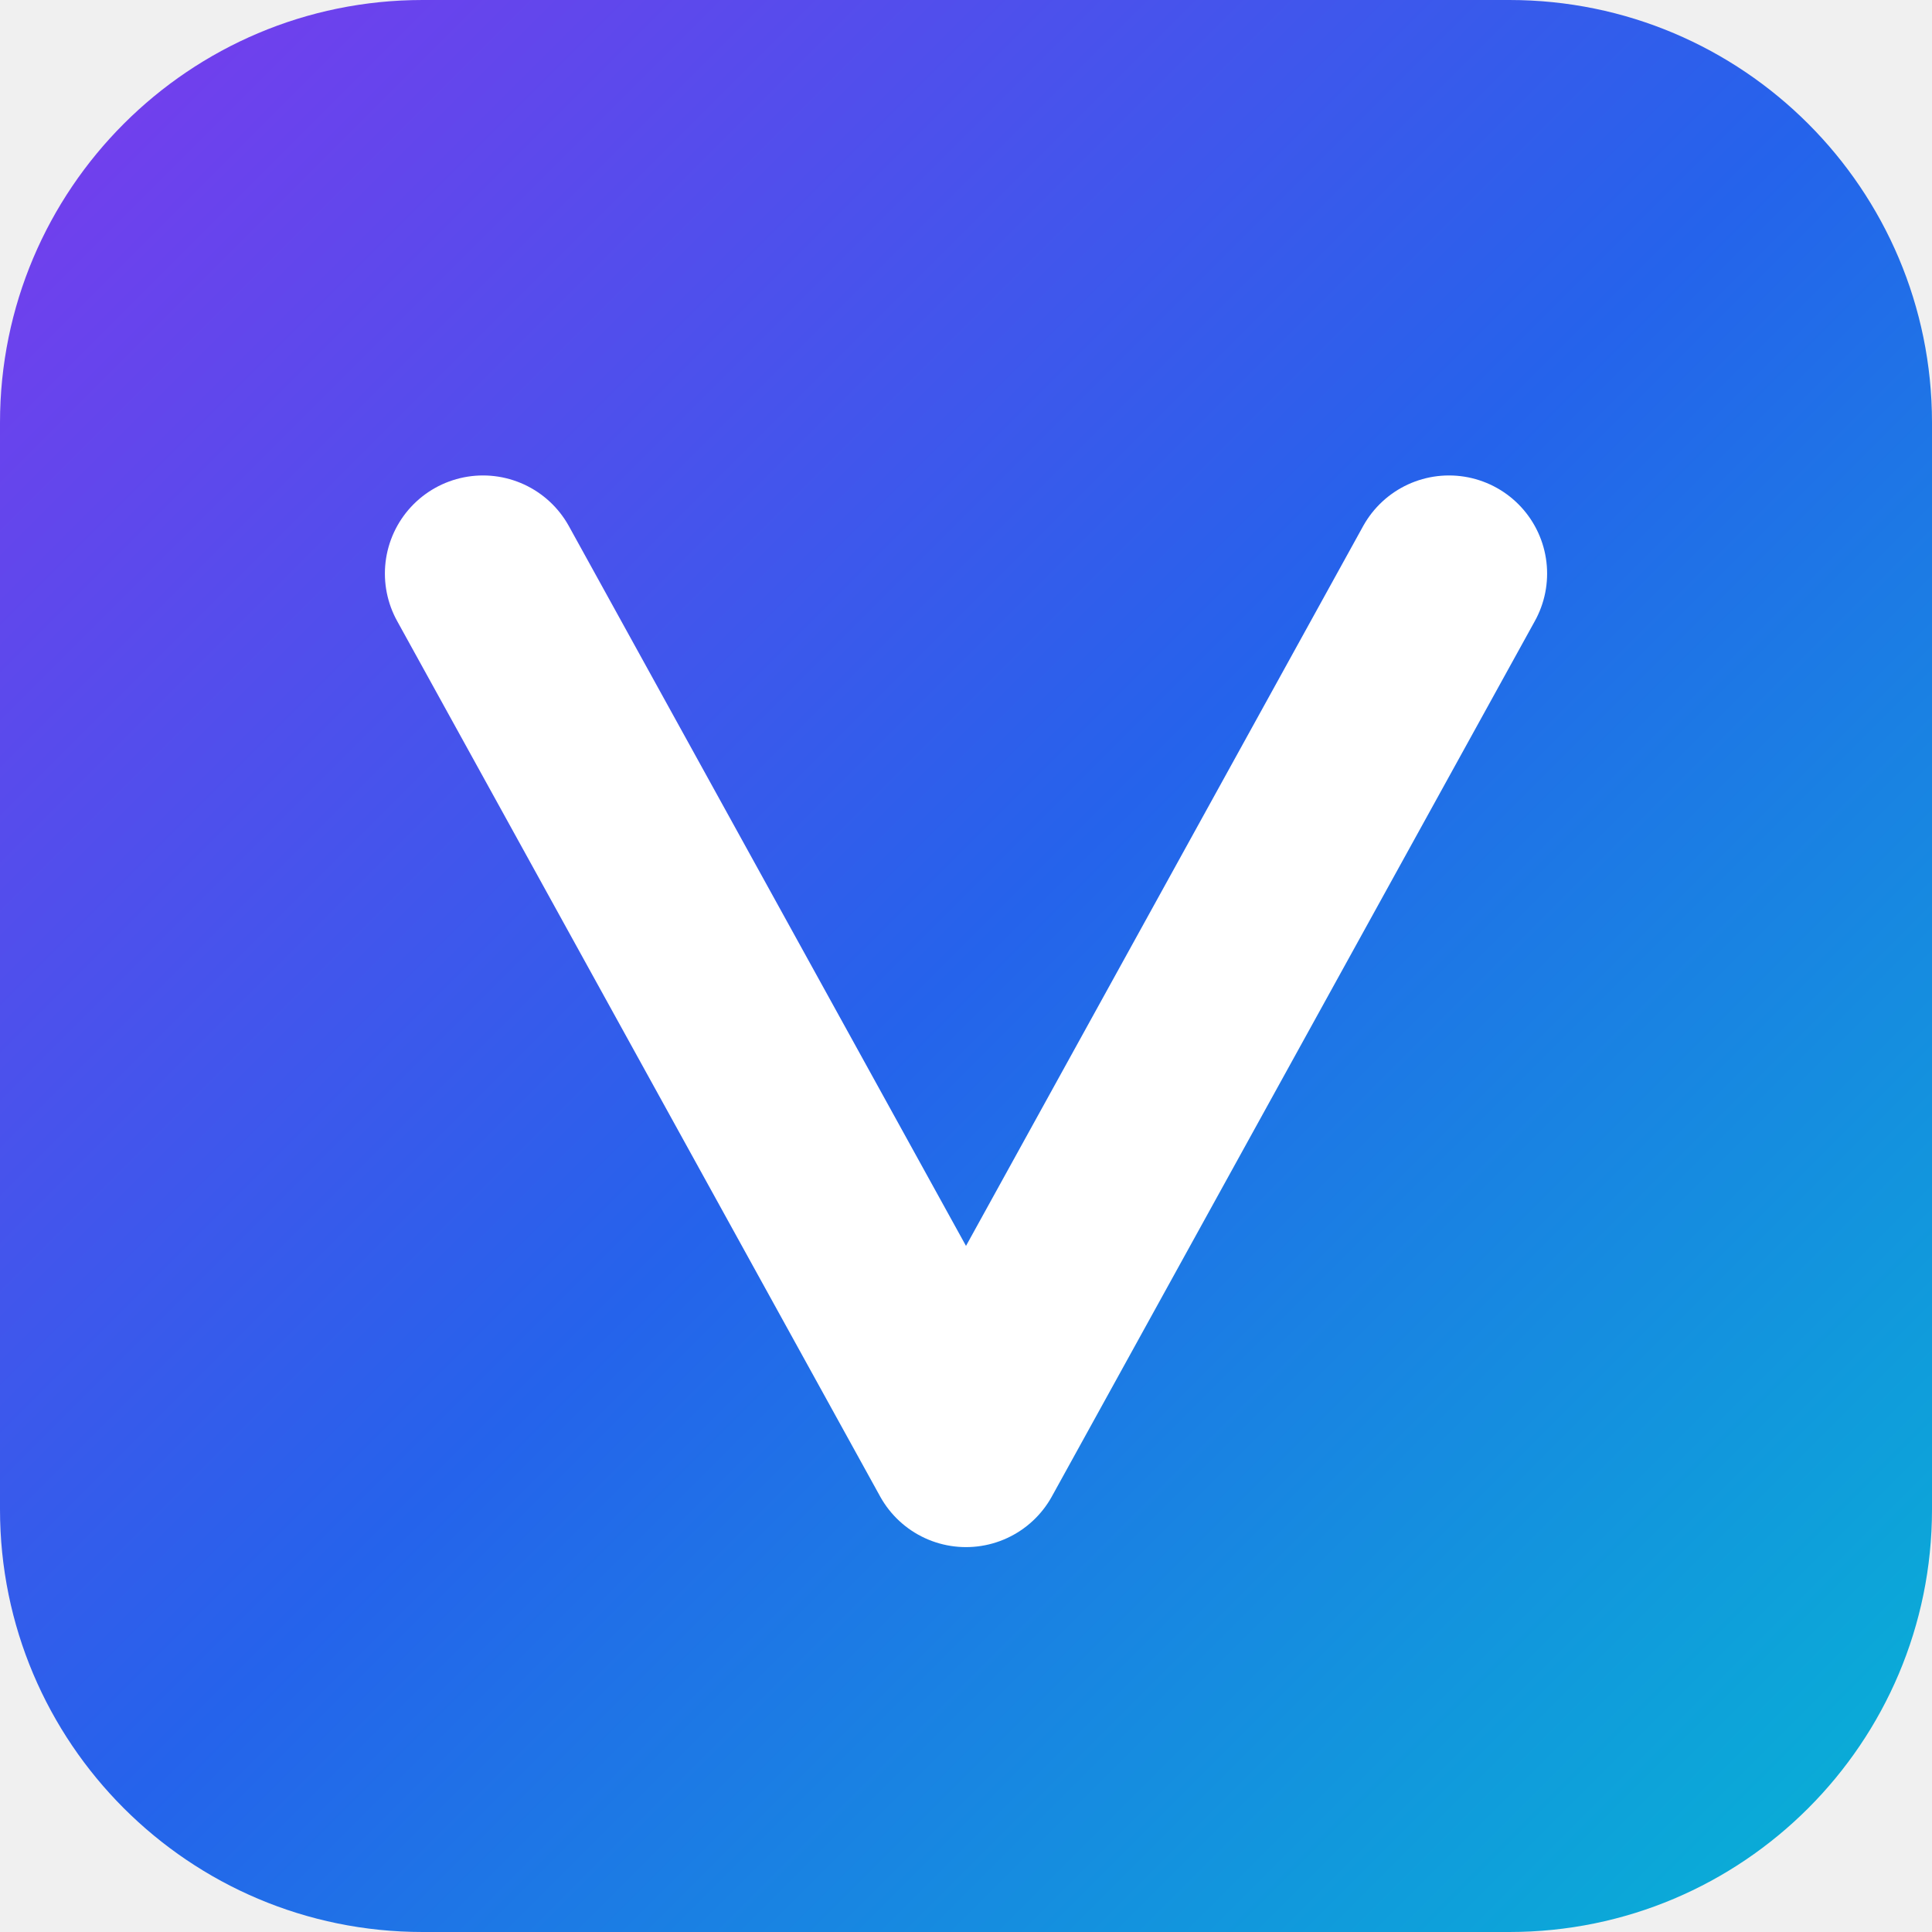
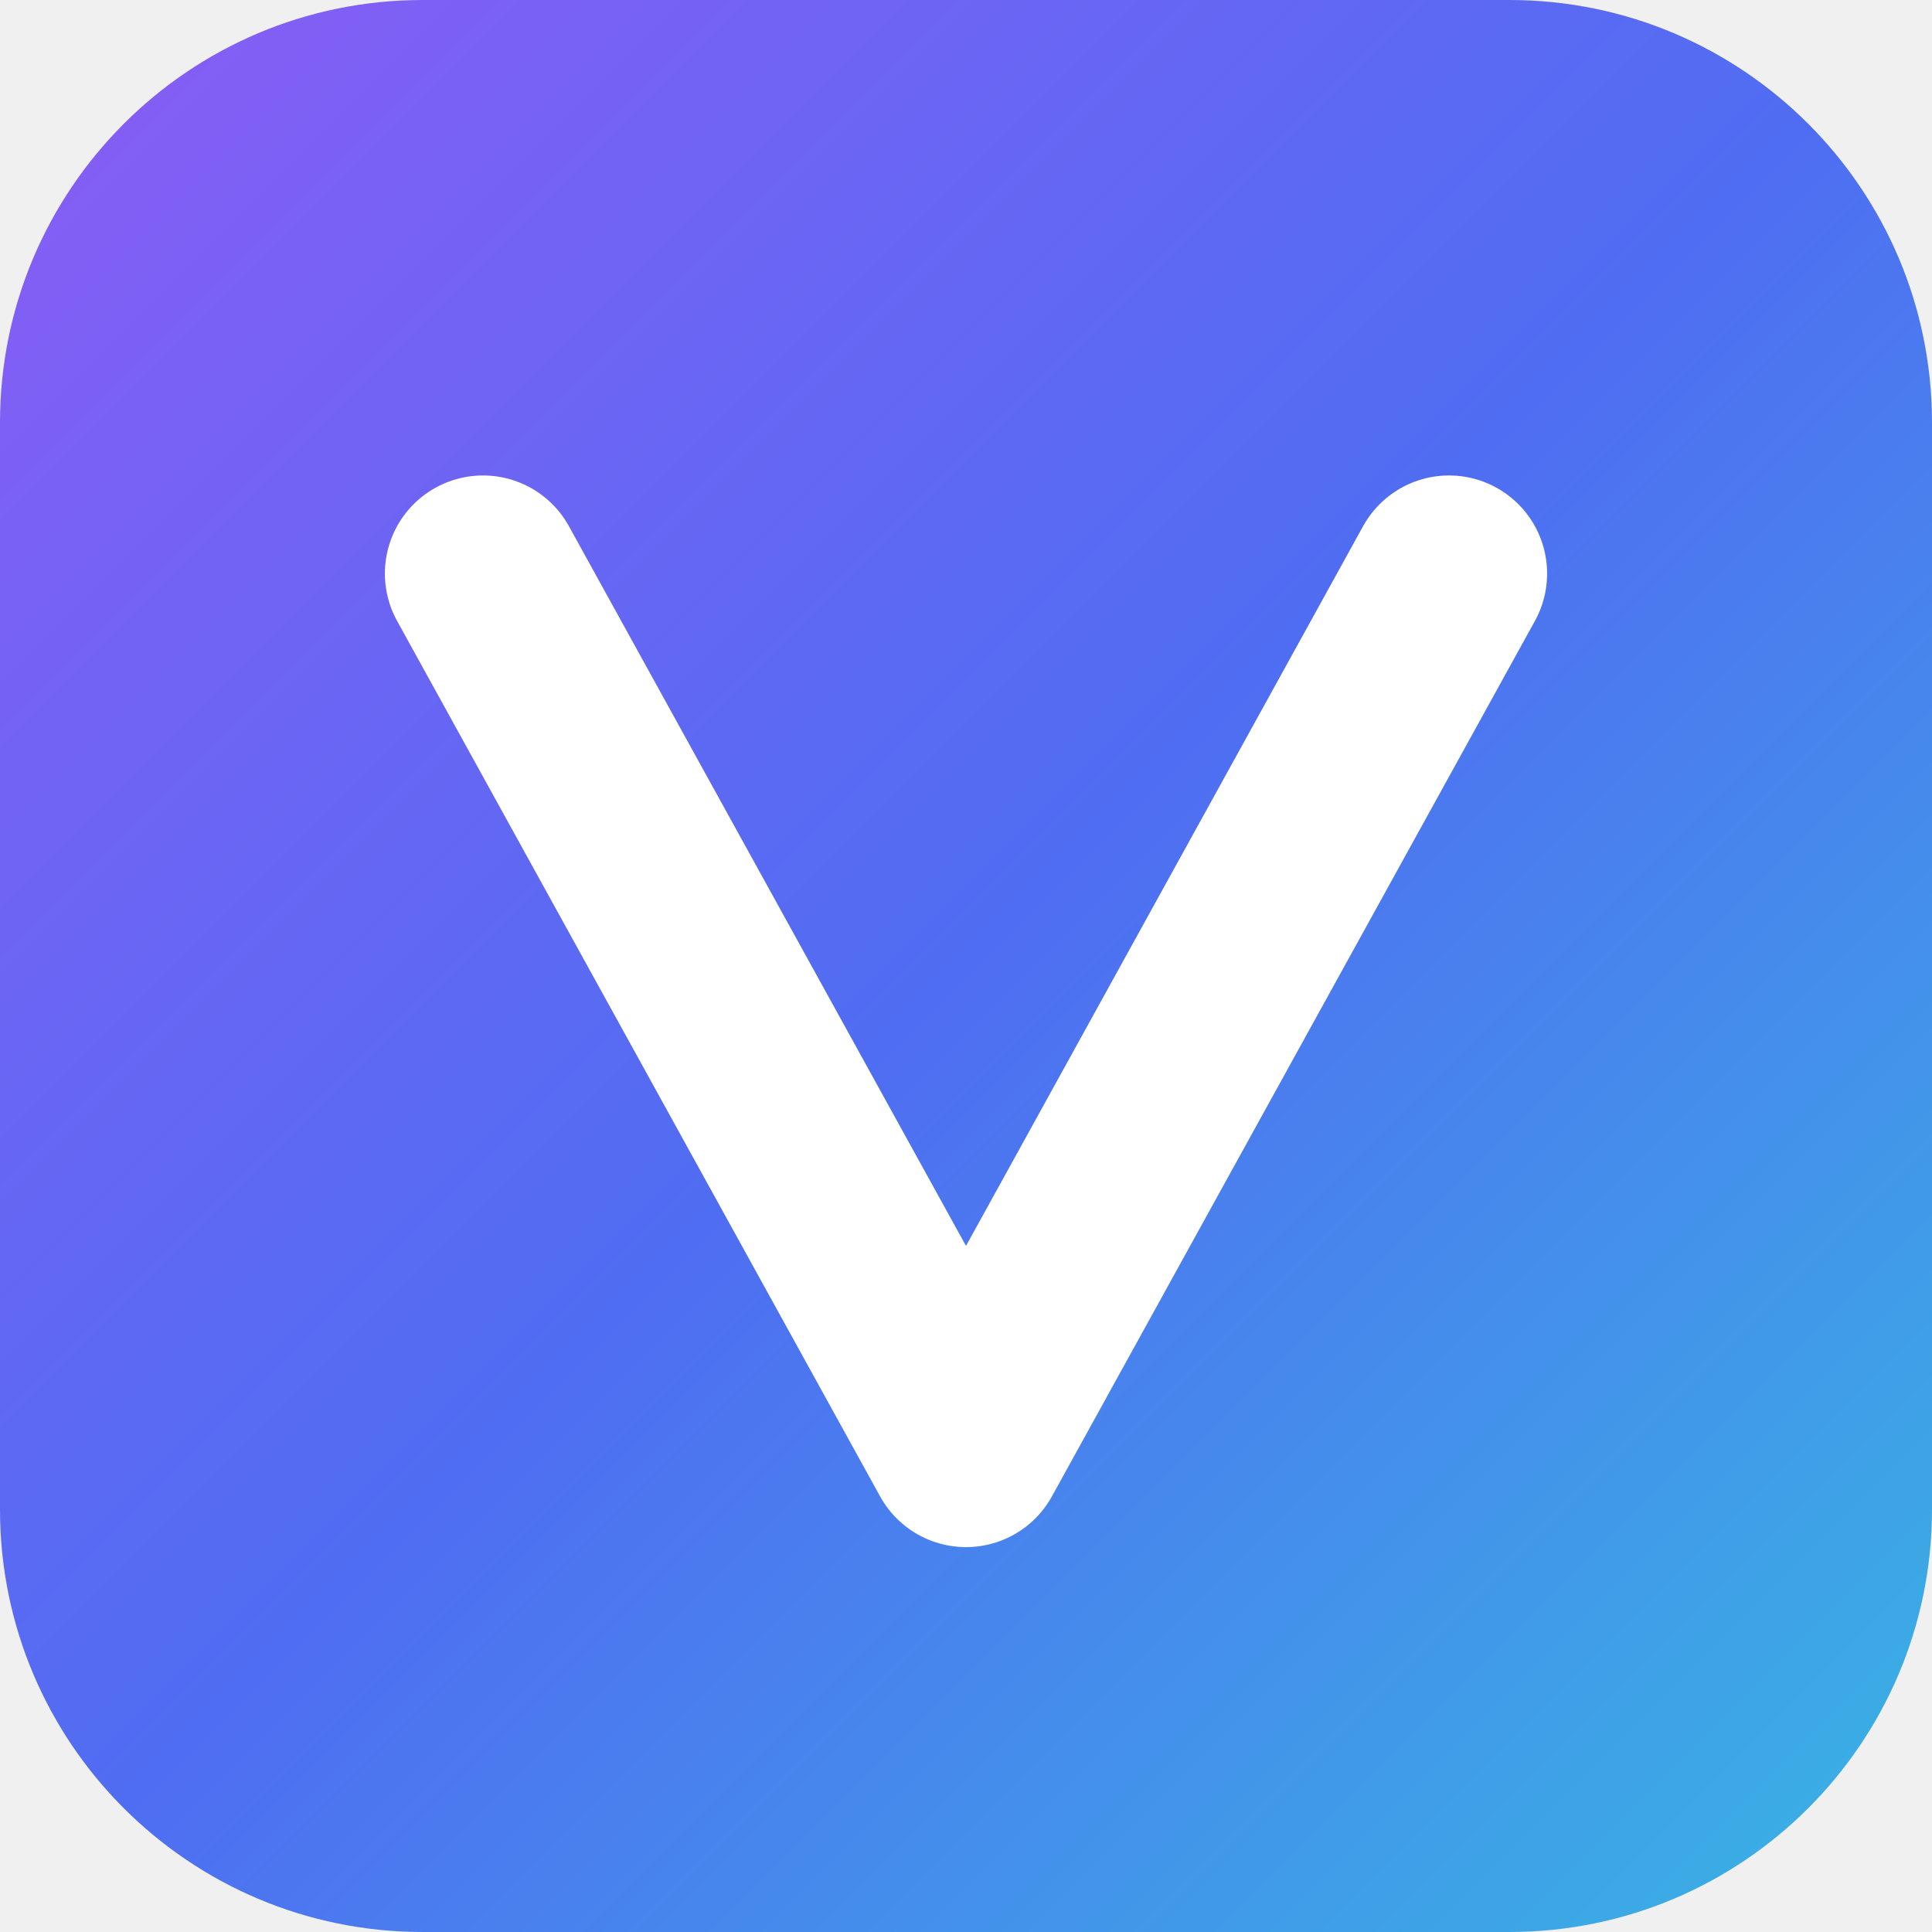
<svg xmlns="http://www.w3.org/2000/svg" viewBox="0 0 256 256" width="256" height="256">
  <defs>
    <linearGradient id="aurora" x1="0" y1="0" x2="1" y2="1">
-       <stop offset="0" stop-color="#7c3aed" />
-       <stop offset="0.5" stop-color="#2563eb" />
-       <stop offset="1" stop-color="#06b6d4" />
+       <stop offset="0" stop-color="#8b5cf6" />
+       <stop offset="0.5" stop-color="#4f6df2" />
+       <stop offset="1" stop-color="#38b6e3" />
    </linearGradient>
  </defs>
  <rect width="256" height="256" rx="56" fill="url(#aurora)" />
  <path d="M64 76 L128 192 L192 76" fill="none" stroke="#ffffff" stroke-width="26" stroke-linecap="round" stroke-linejoin="round" />
</svg>
